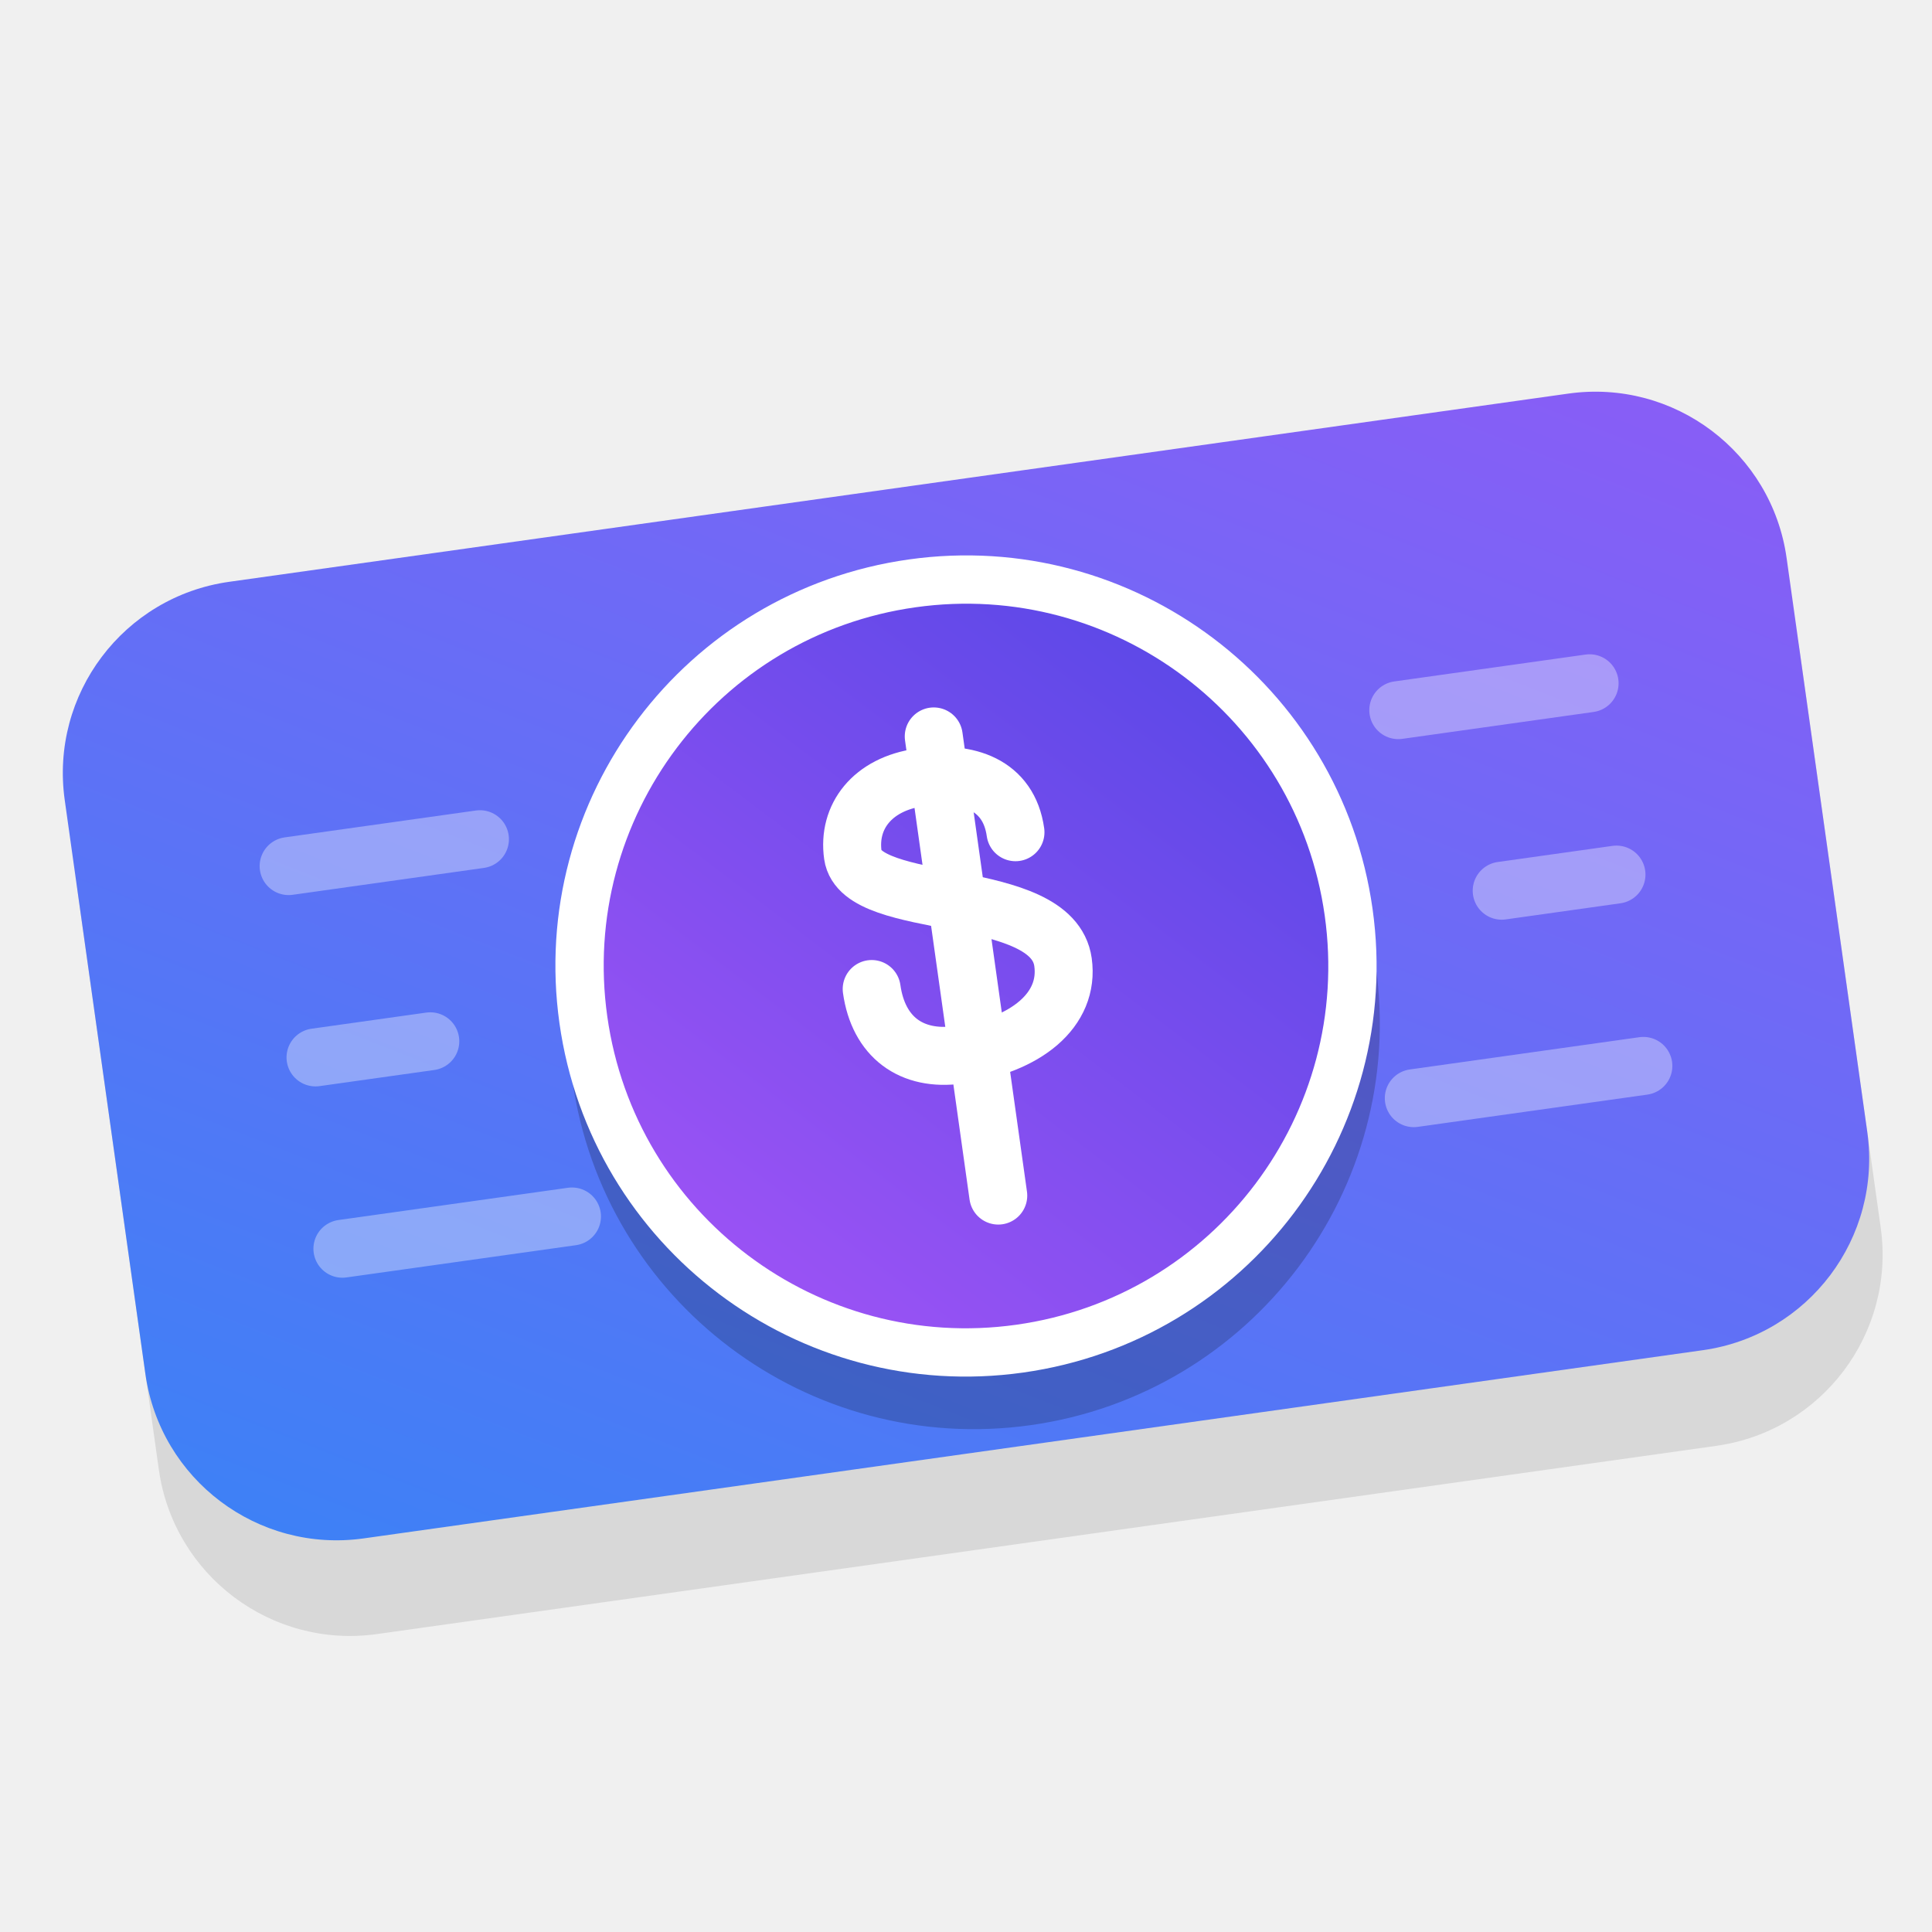
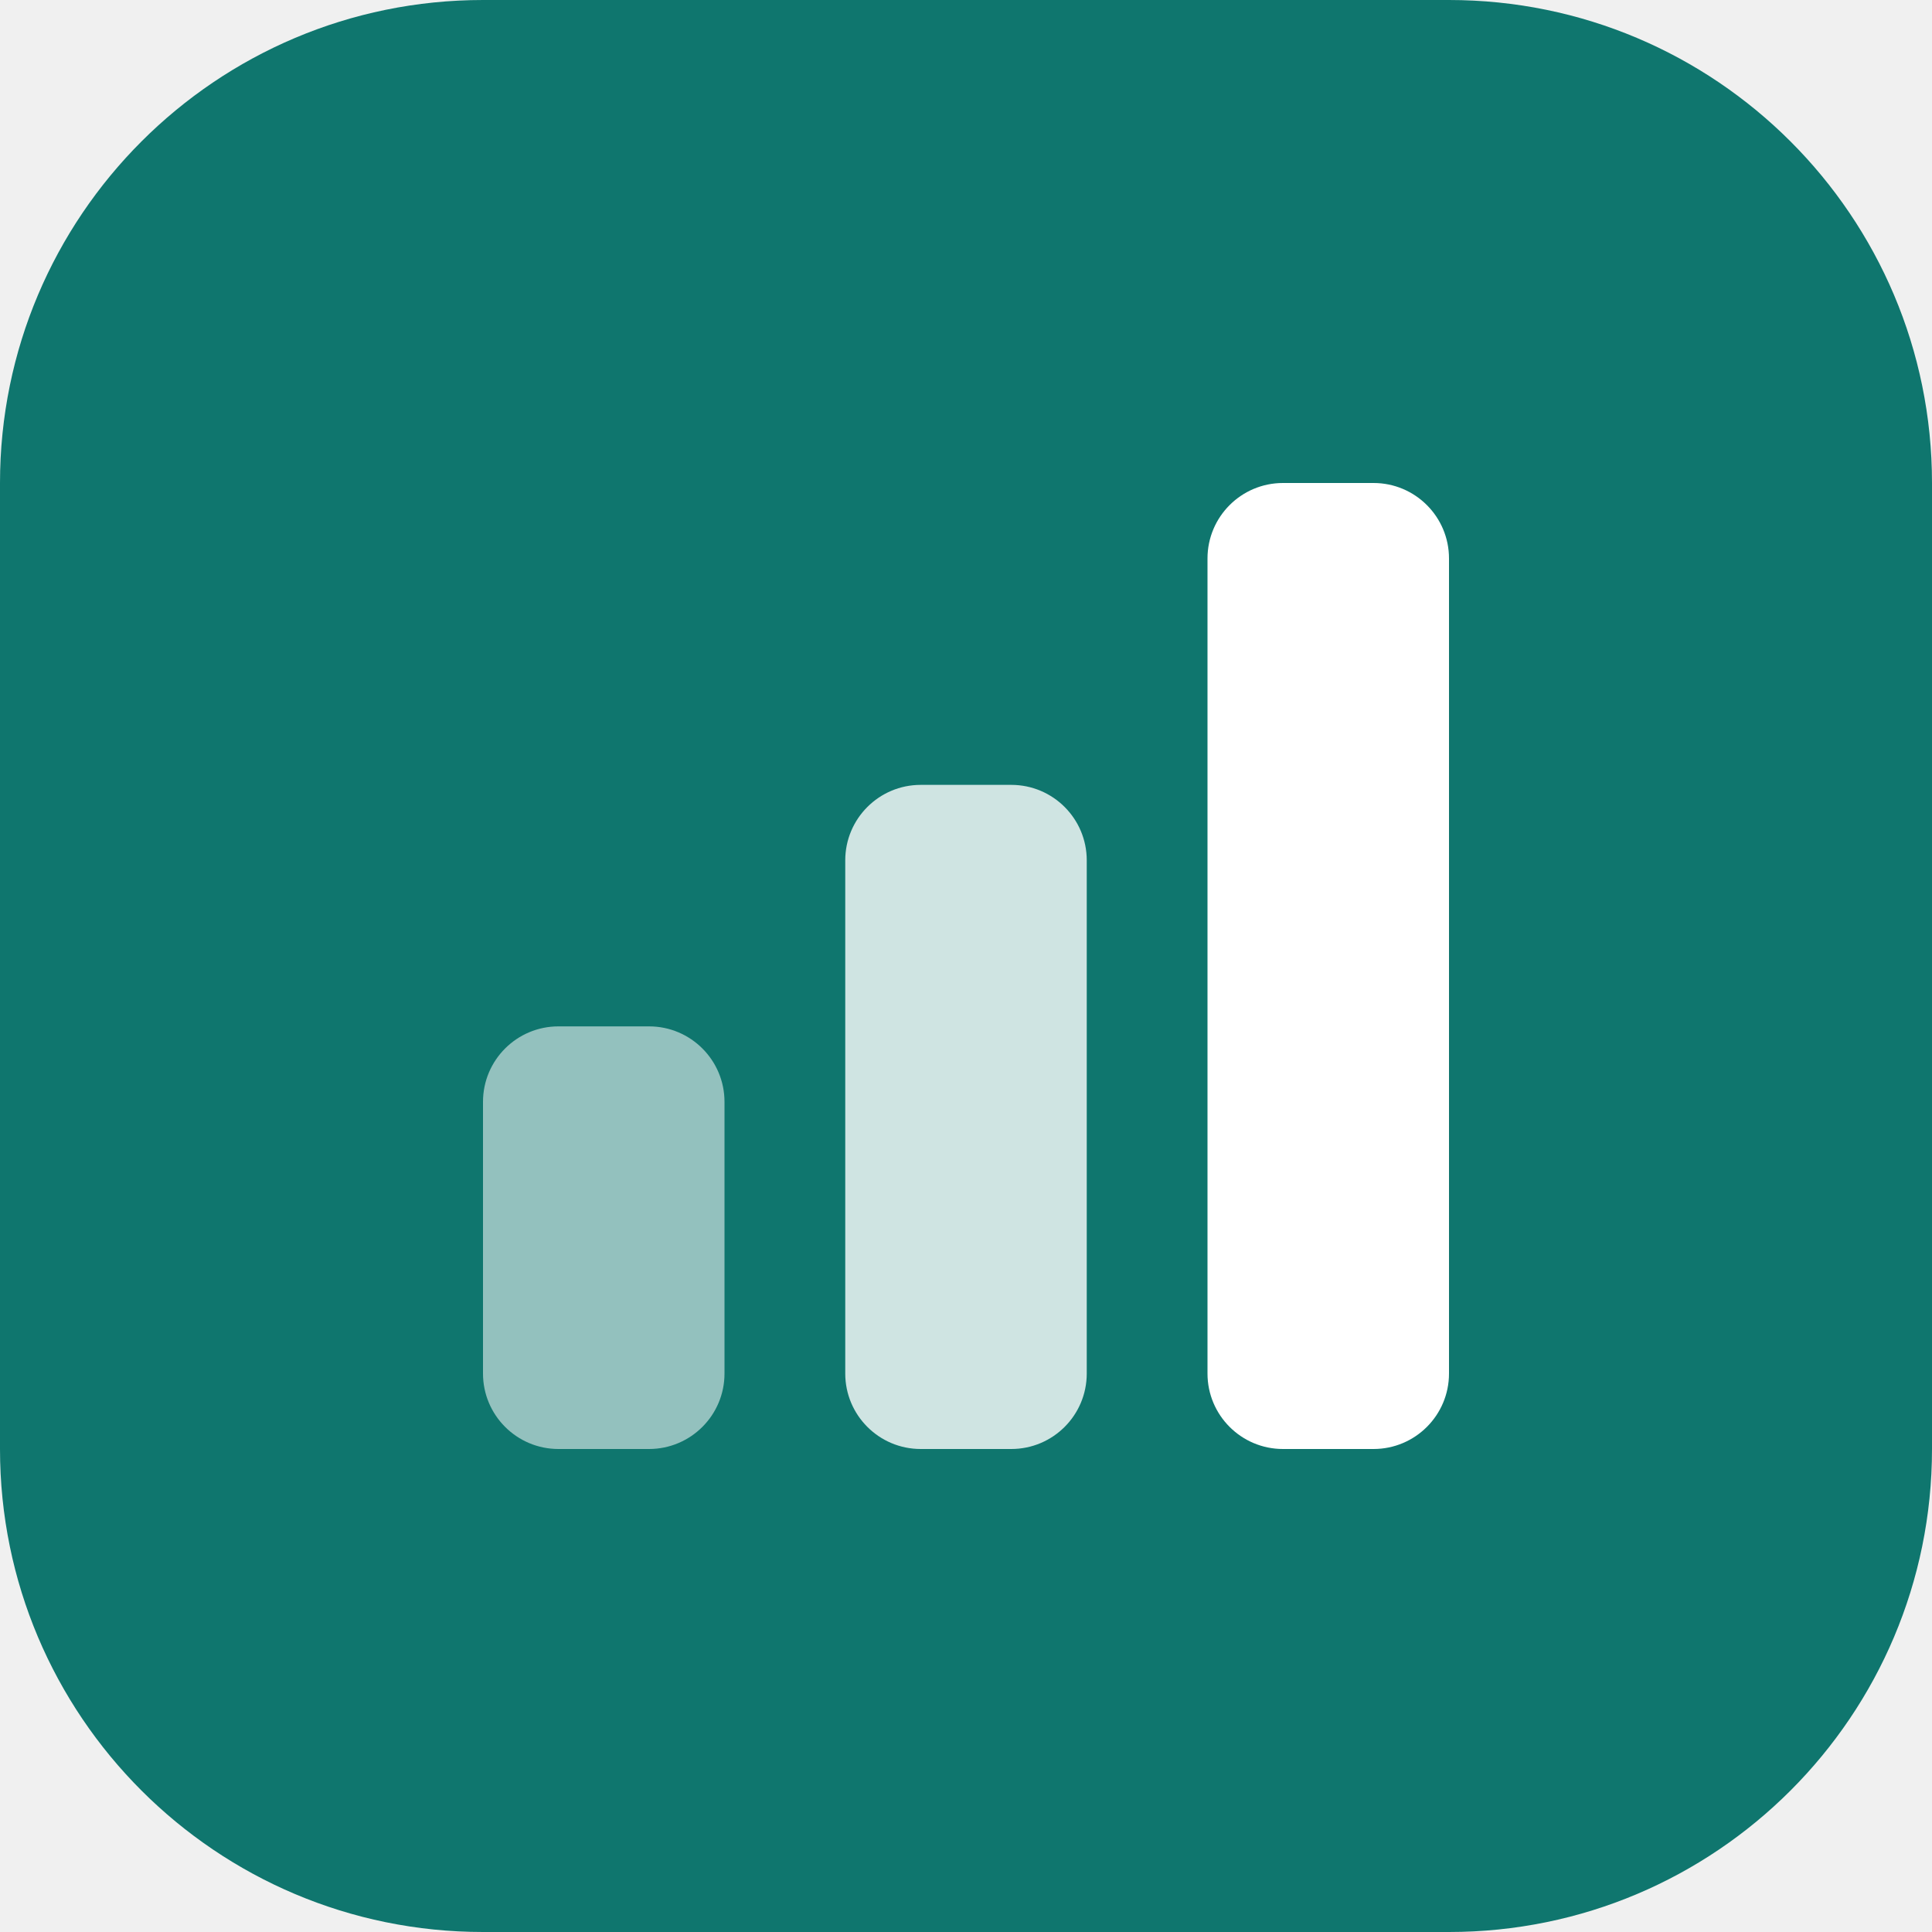
- <svg xmlns="http://www.w3.org/2000/svg" viewBox="0 0 100 100" width="100%" height="100%">
-   <defs>
-     <linearGradient id="brandGrad" x1="0%" y1="100%" x2="100%" y2="0%">
-       <stop offset="0%" stop-color="#3b82f6" />
-       <stop offset="100%" stop-color="#8b5cf6" />
-     </linearGradient>
-     <linearGradient id="coinGrad" x1="100%" y1="0%" x2="0%" y2="100%">
-       <stop offset="0%" stop-color="#4f46e5" />
-       <stop offset="100%" stop-color="#a855f7" />
-     </linearGradient>
-   </defs>
-   <g transform="rotate(-8 50 50)">
-     <rect x="5" y="25" width="90" height="50" rx="10" fill="#000000" opacity="0.1" transform="translate(0, 5)" />
-     <rect x="5" y="25" width="90" height="50" rx="10" fill="url(#brandGrad)" />
-     <line x1="16" y1="40" x2="26" y2="40" stroke="#ffffff" stroke-width="3" stroke-linecap="round" opacity="0.35" />
-     <line x1="16" y1="50" x2="22" y2="50" stroke="#ffffff" stroke-width="3" stroke-linecap="round" opacity="0.35" />
-     <line x1="16" y1="60" x2="28" y2="60" stroke="#ffffff" stroke-width="3" stroke-linecap="round" opacity="0.35" />
-     <line x1="74" y1="40" x2="84" y2="40" stroke="#ffffff" stroke-width="3" stroke-linecap="round" opacity="0.35" />
-     <line x1="78" y1="50" x2="84" y2="50" stroke="#ffffff" stroke-width="3" stroke-linecap="round" opacity="0.35" />
-     <line x1="72" y1="60" x2="84" y2="60" stroke="#ffffff" stroke-width="3" stroke-linecap="round" opacity="0.35" />
-     <circle cx="50" cy="50" r="21" fill="#000000" opacity="0.2" transform="translate(0, 3)" />
-     <circle cx="50" cy="50" r="20" fill="url(#coinGrad)" stroke="#ffffff" stroke-width="2.5" />
-     <path d="M50 38 L50 62" stroke="#ffffff" stroke-width="3" stroke-linecap="round" />
-     <path d="M53.5 43.5 C53.5 41, 51.5 40, 49 40 C46.5 40, 45 41.5, 45 43.5 C45 46.5, 55 46.5, 55 50.5 C55 53, 52.5 54.5, 49 54.5 C46.5 54.5, 45 53, 45 50.5" fill="none" stroke="#ffffff" stroke-width="3" stroke-linecap="round" />
-   </g>
+ <svg xmlns="http://www.w3.org/2000/svg" viewBox="0 0 64 64" width="100%" height="100%">
+   <rect width="64" height="64" rx="16" fill="#0f766e" />
+   <rect x="16" y="34" width="8" height="14" rx="2.5" fill="#ffffff" opacity="0.55" />
+   <rect x="28" y="26" width="8" height="22" rx="2.5" fill="#ffffff" opacity="0.8" />
+   <rect x="40" y="16" width="8" height="32" rx="2.5" fill="#ffffff" />
</svg>
